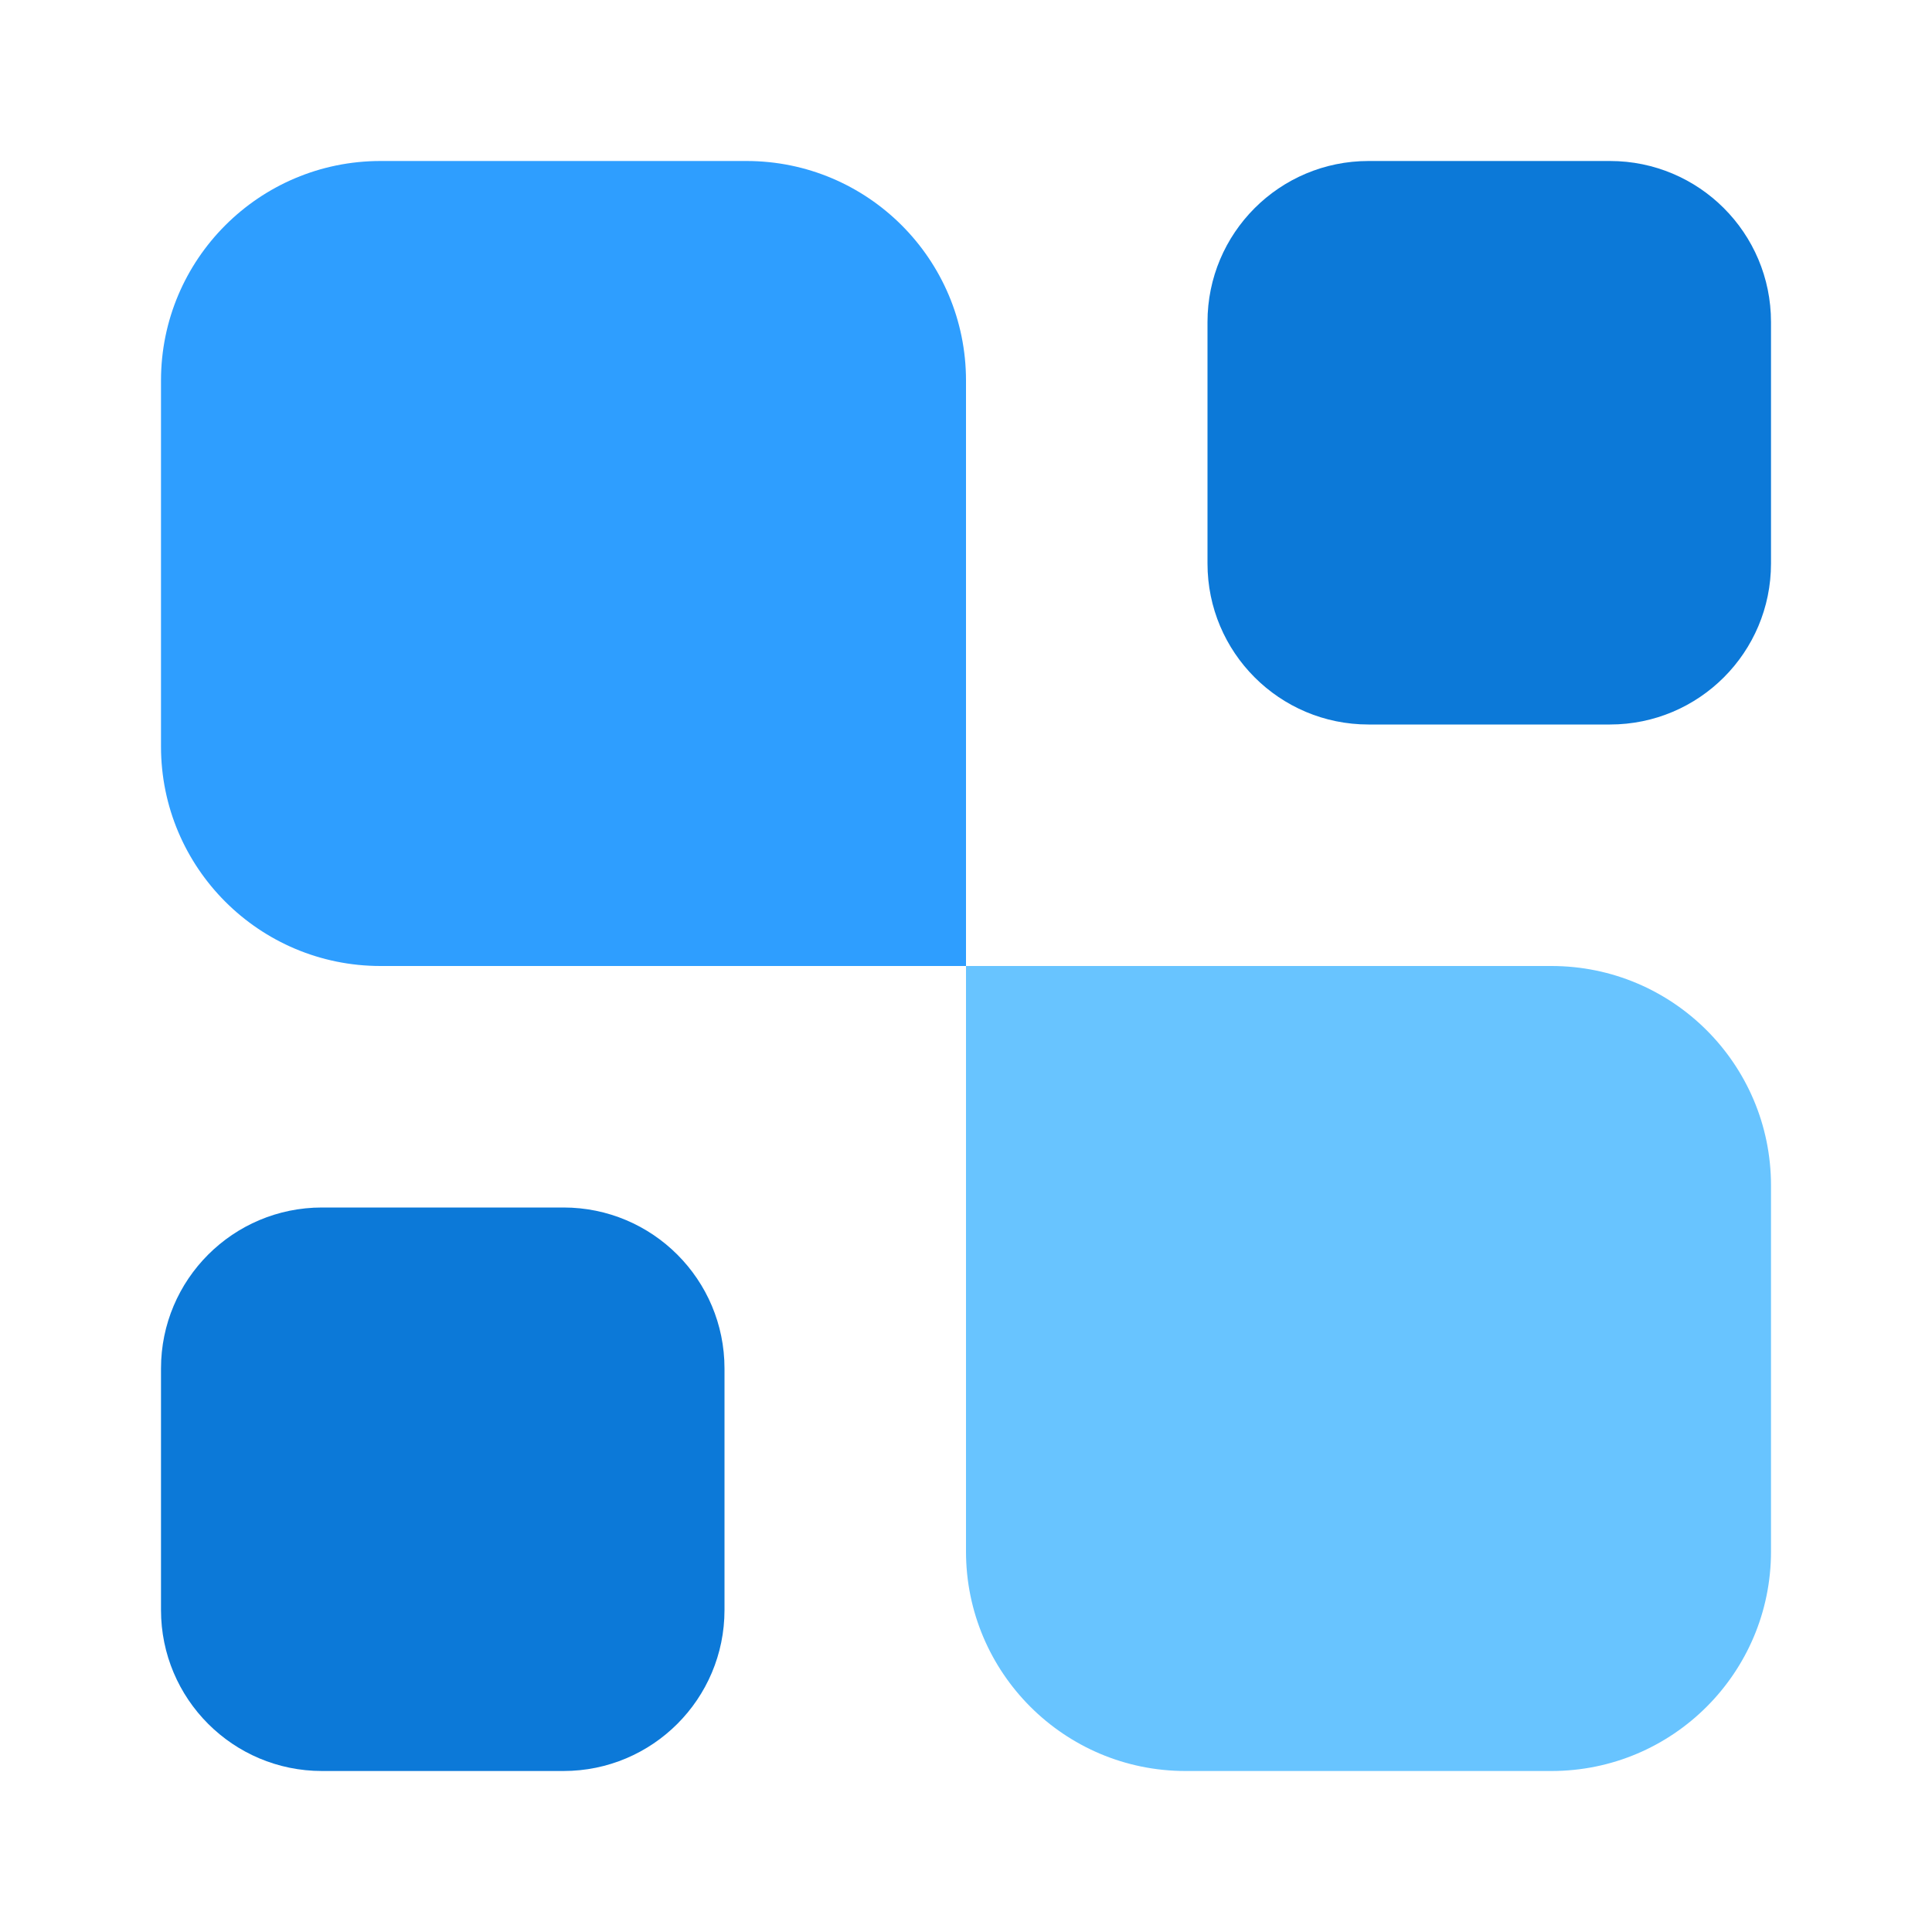
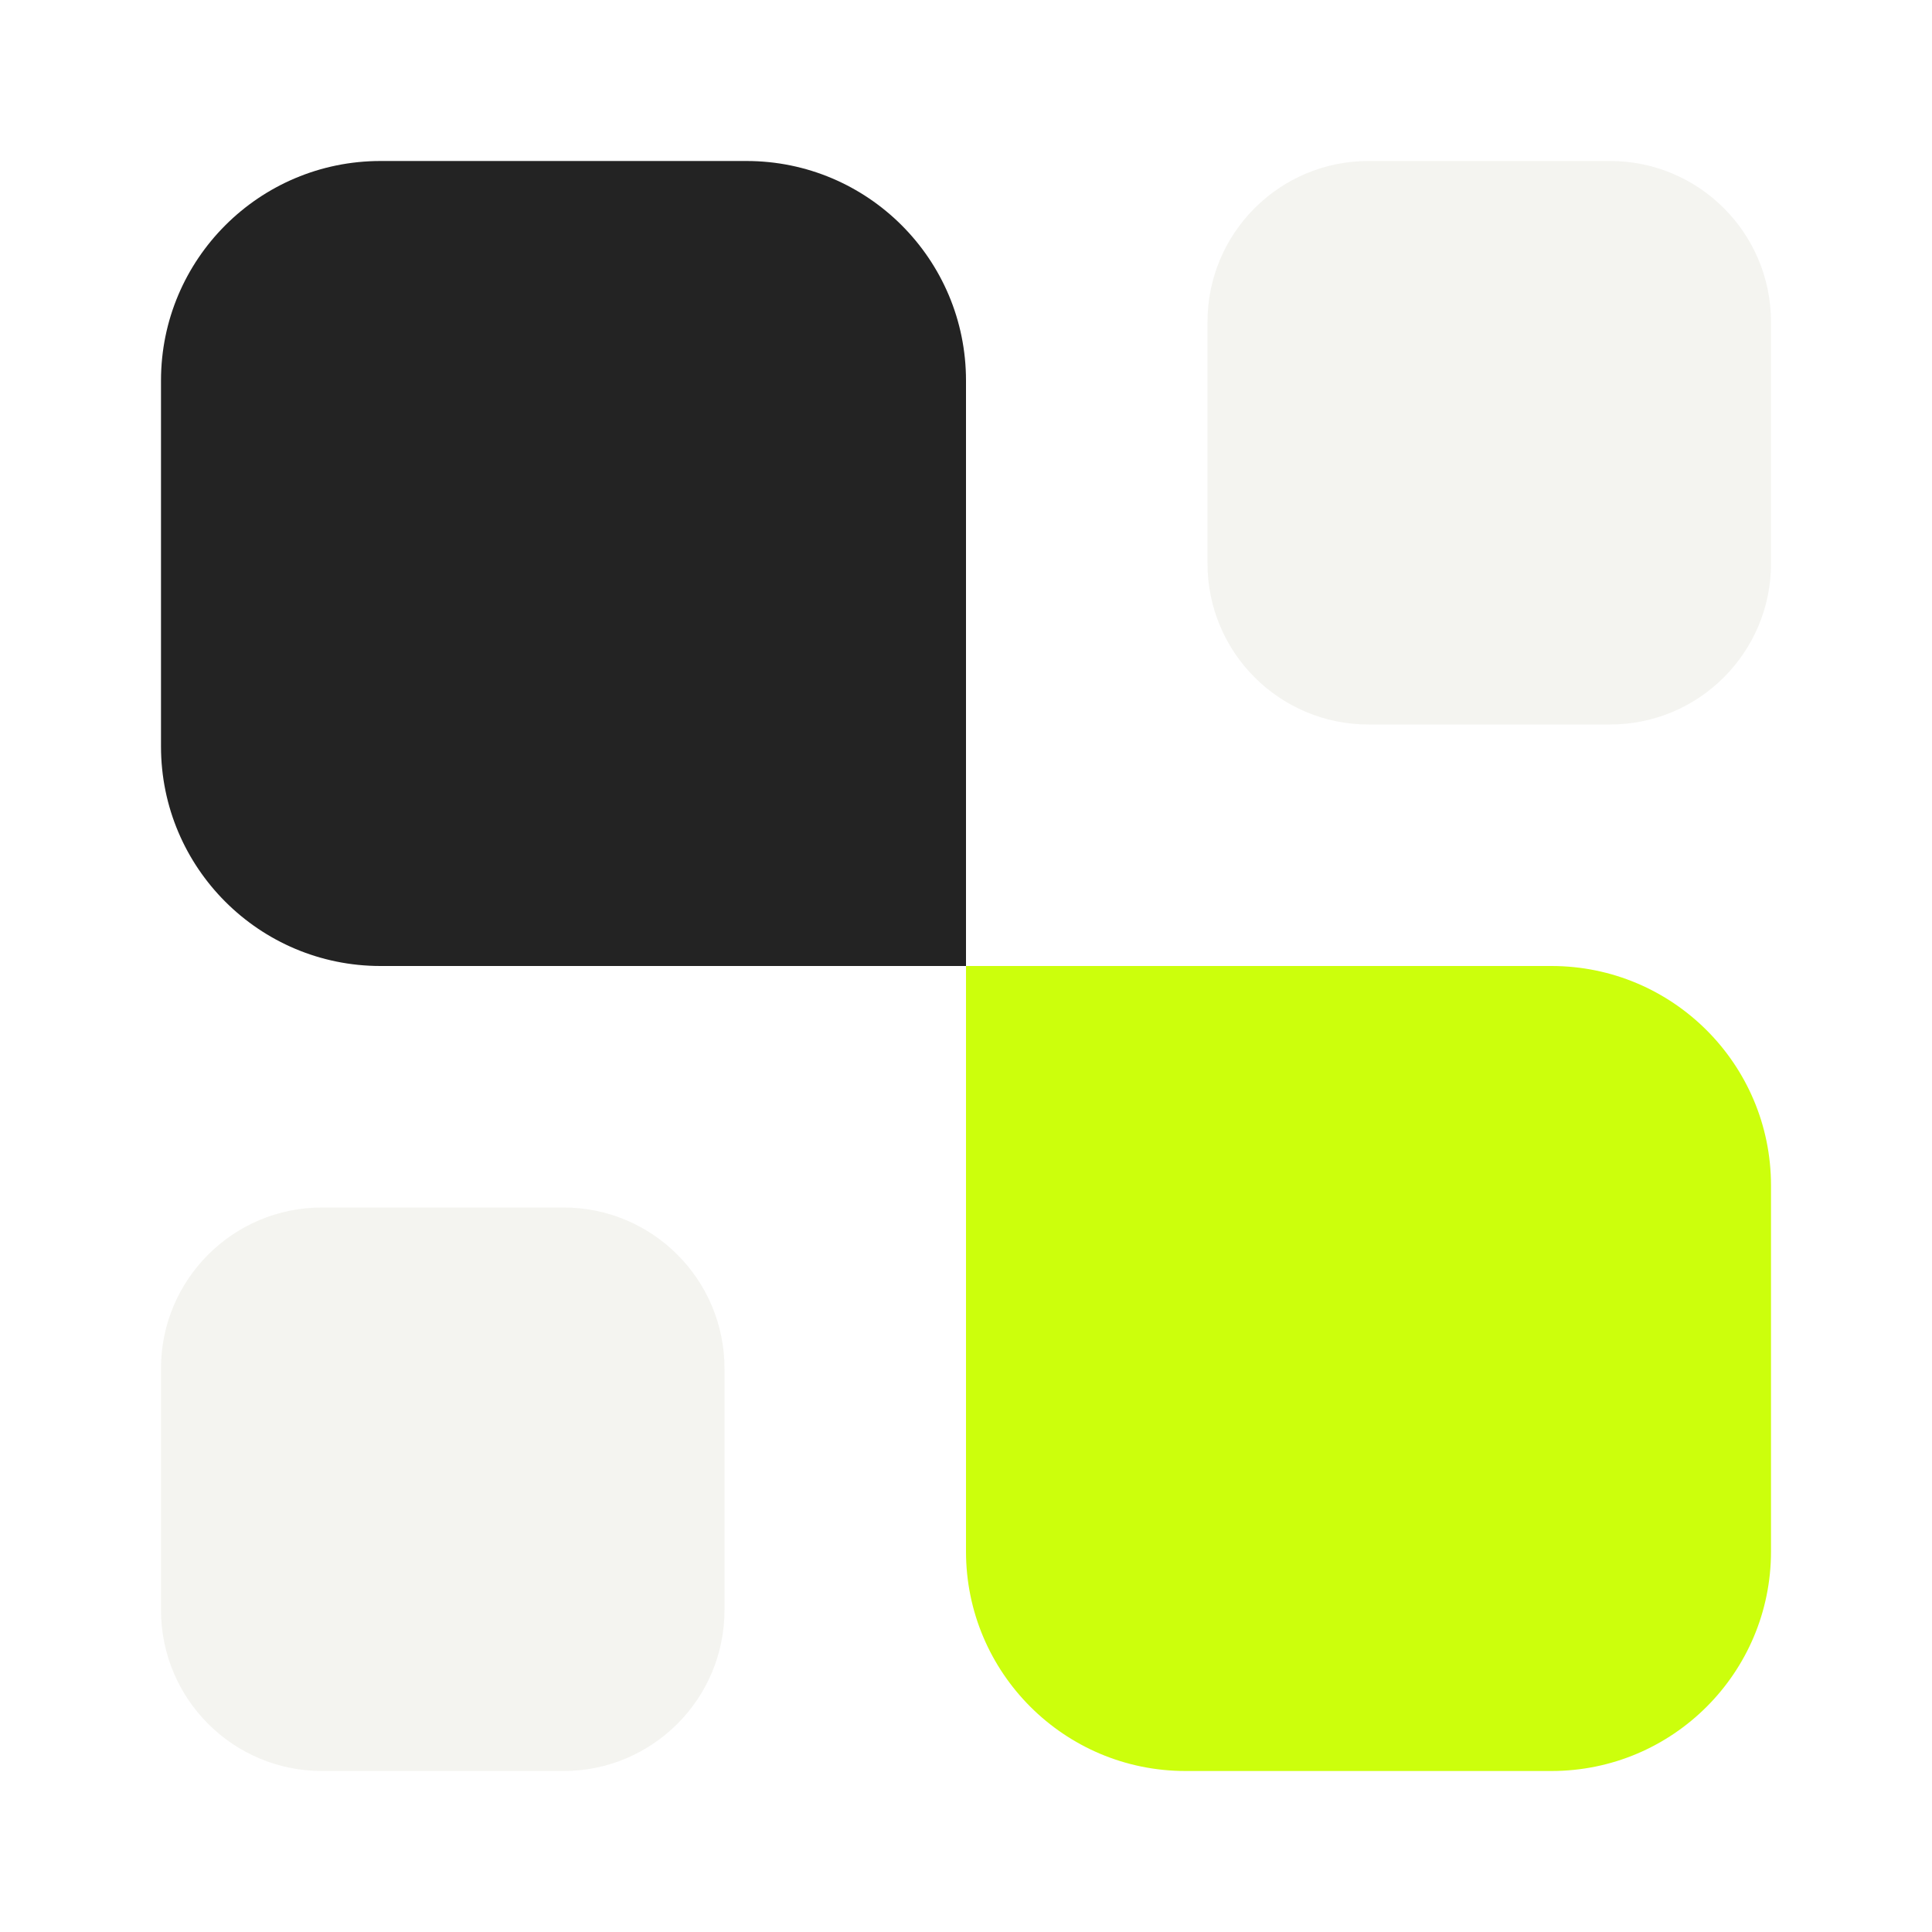
<svg xmlns="http://www.w3.org/2000/svg" width="24" height="24" viewBox="0 0 24 24" fill="none">
-   <path d="M22 19.273C22 20.779 20.779 22 19.273 22H14.727C13.221 22 12 20.779 12 19.273V12H19.273C20.779 12 22 13.221 22 14.727V19.273Z" fill="#68C4FF" />
-   <path d="M20 2C21.105 2 22 2.895 22 4V7C22 8.105 21.105 9 20 9H17C15.895 9 15 8.105 15 7V4C15 2.895 15.895 2 17 2H20Z" fill="#0C79D8" />
-   <path d="M7 15C8.105 15 9 15.895 9 17V20C9 21.105 8.105 22 7 22H4C2.895 22 2 21.105 2 20V17C2 15.895 2.895 15 4 15H7Z" fill="#0C79D8" />
-   <path d="M12 12H4.727C3.221 12 2 10.779 2 9.273V4.727C2 3.221 3.221 2 4.727 2H9.273C10.779 2 12 3.221 12 4.727V12Z" fill="#2E9EFF" />
+   <path d="M22 19.273C22 20.779 20.779 22 19.273 22H14.727C13.221 22 12 20.779 12 19.273V12H19.273C20.779 12 22 13.221 22 14.727V19.273Z" fill="#CCFF0C" />
+   <path d="M20 2C21.105 2 22 2.895 22 4V7C22 8.105 21.105 9 20 9H17C15.895 9 15 8.105 15 7V4C15 2.895 15.895 2 17 2H20Z" fill="#F4F4F0" />
+   <path d="M7 15C8.105 15 9 15.895 9 17V20C9 21.105 8.105 22 7 22H4C2.895 22 2 21.105 2 20V17C2 15.895 2.895 15 4 15H7Z" fill="#F4F4F0" />
+   <path d="M12 12H4.727C3.221 12 2 10.779 2 9.273V4.727C2 3.221 3.221 2 4.727 2H9.273C10.779 2 12 3.221 12 4.727V12Z" fill="#232323" />
</svg>
